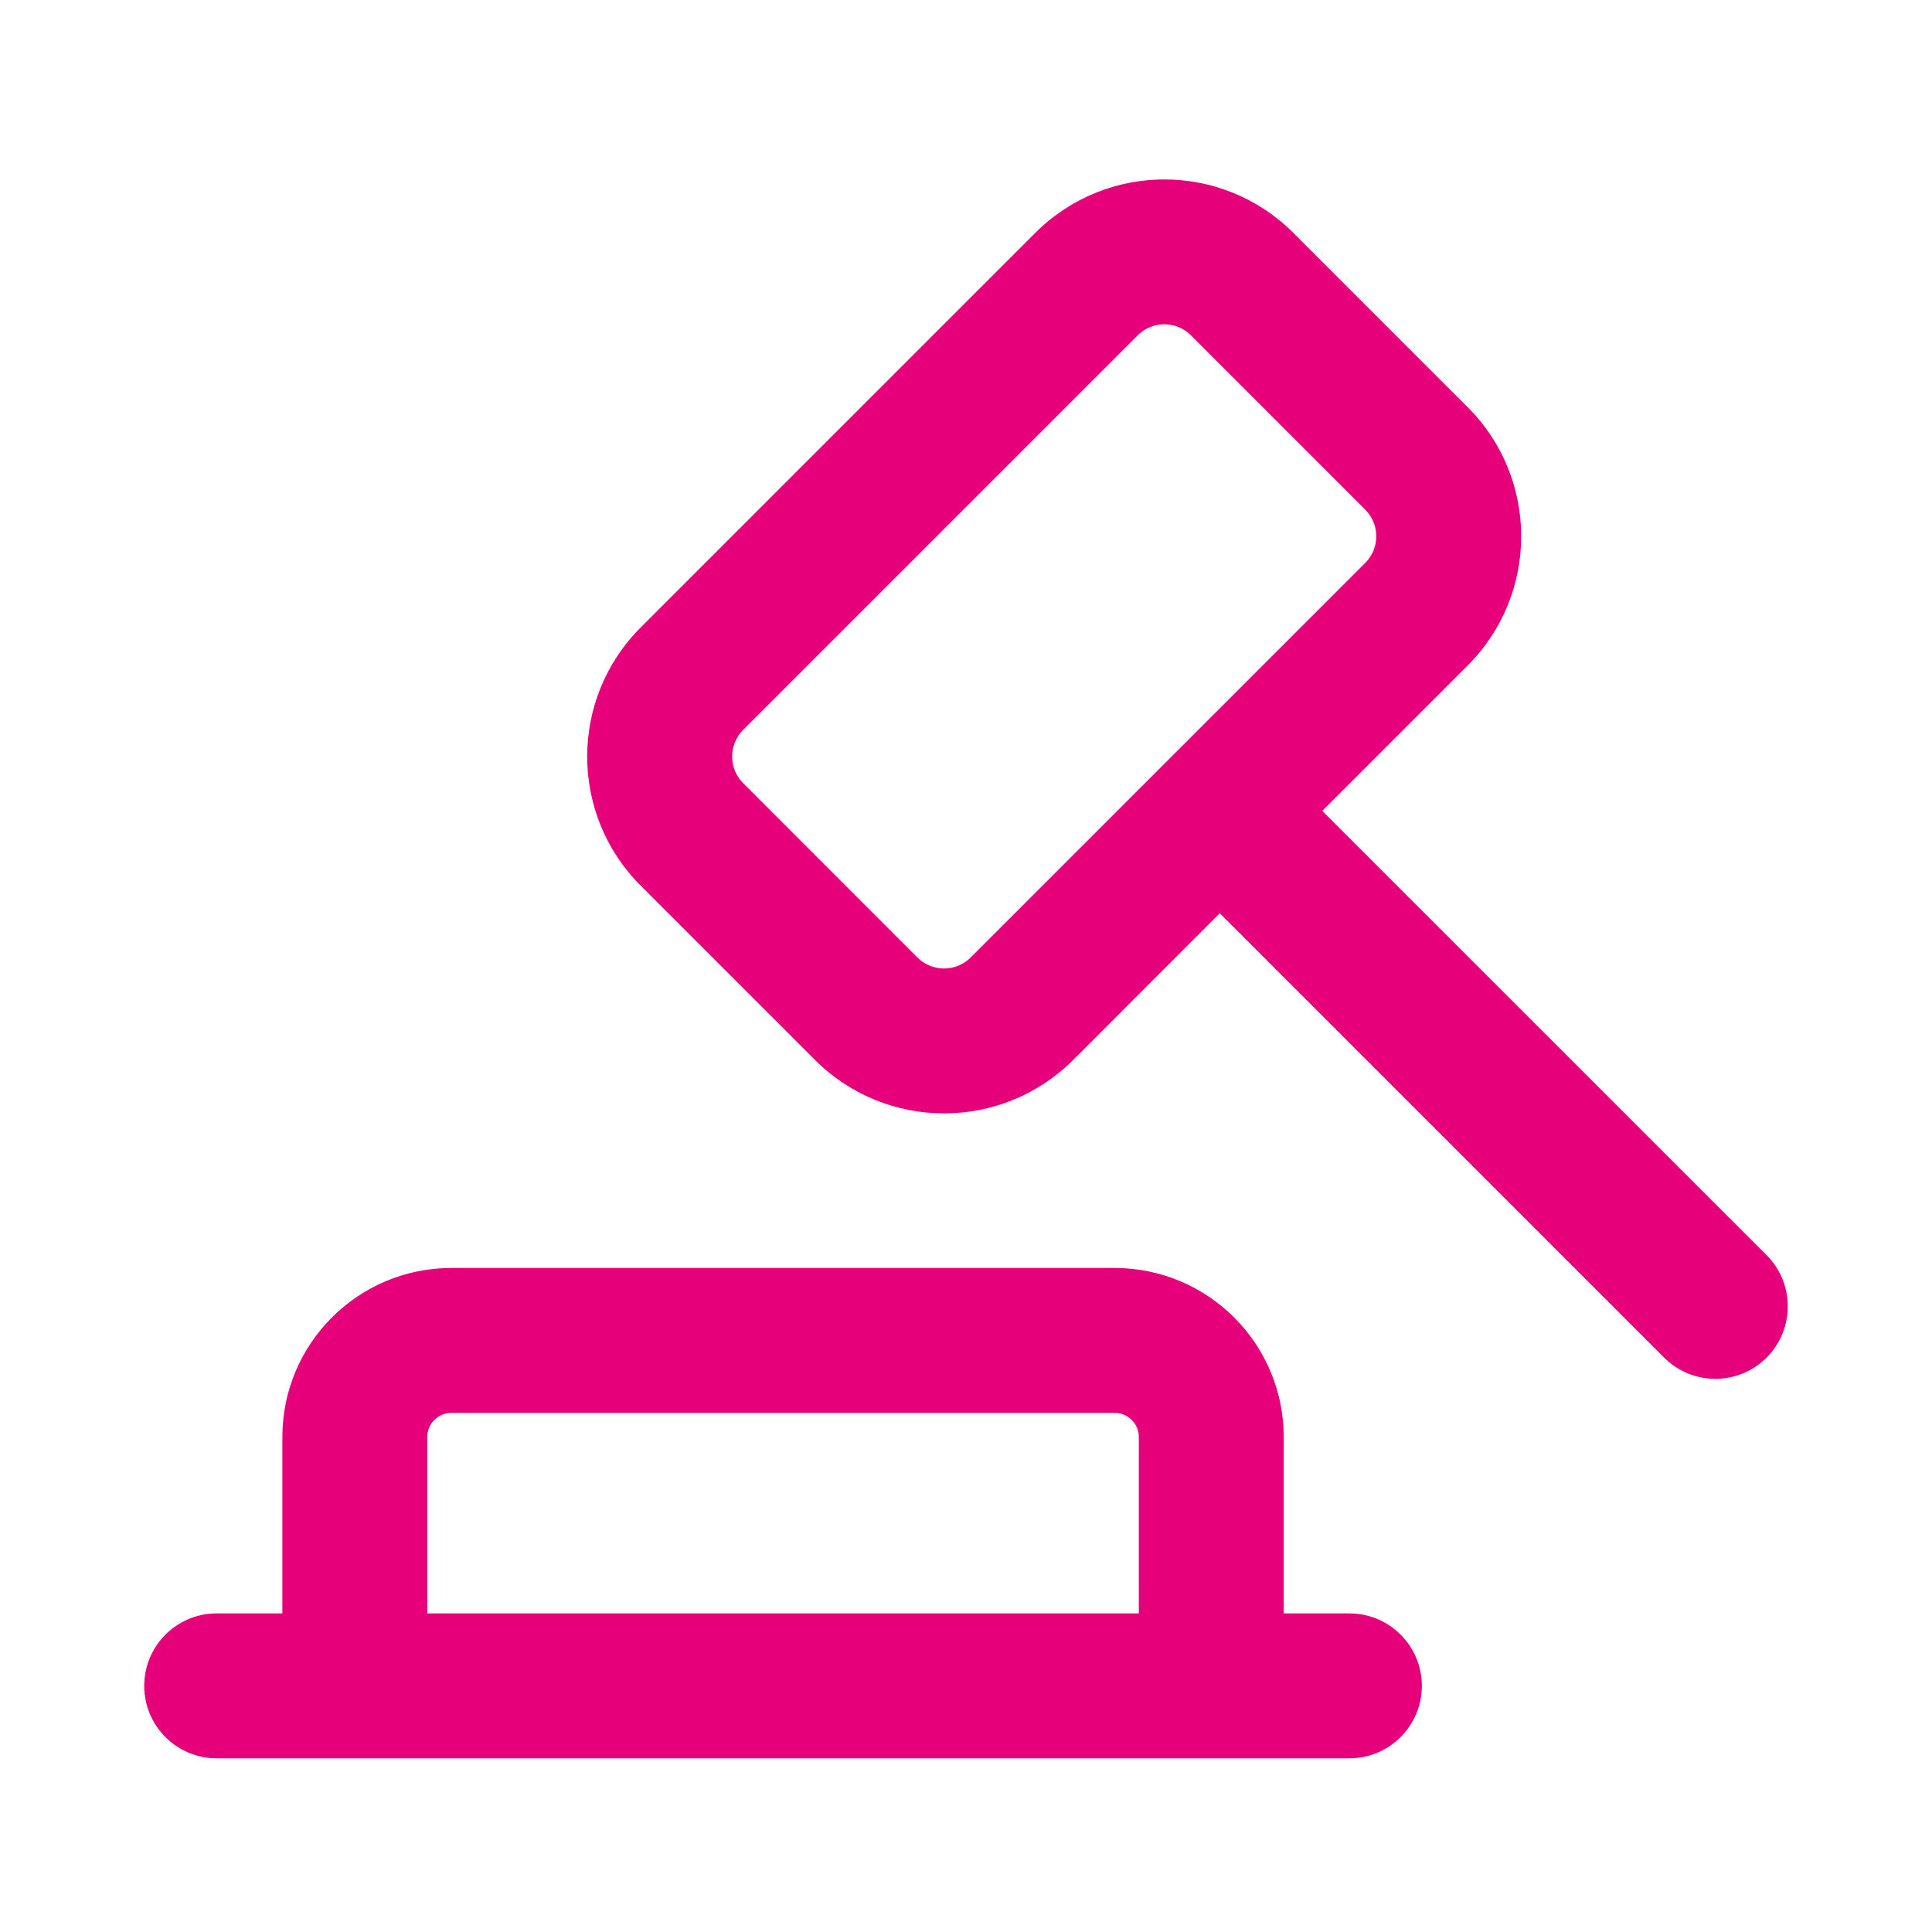
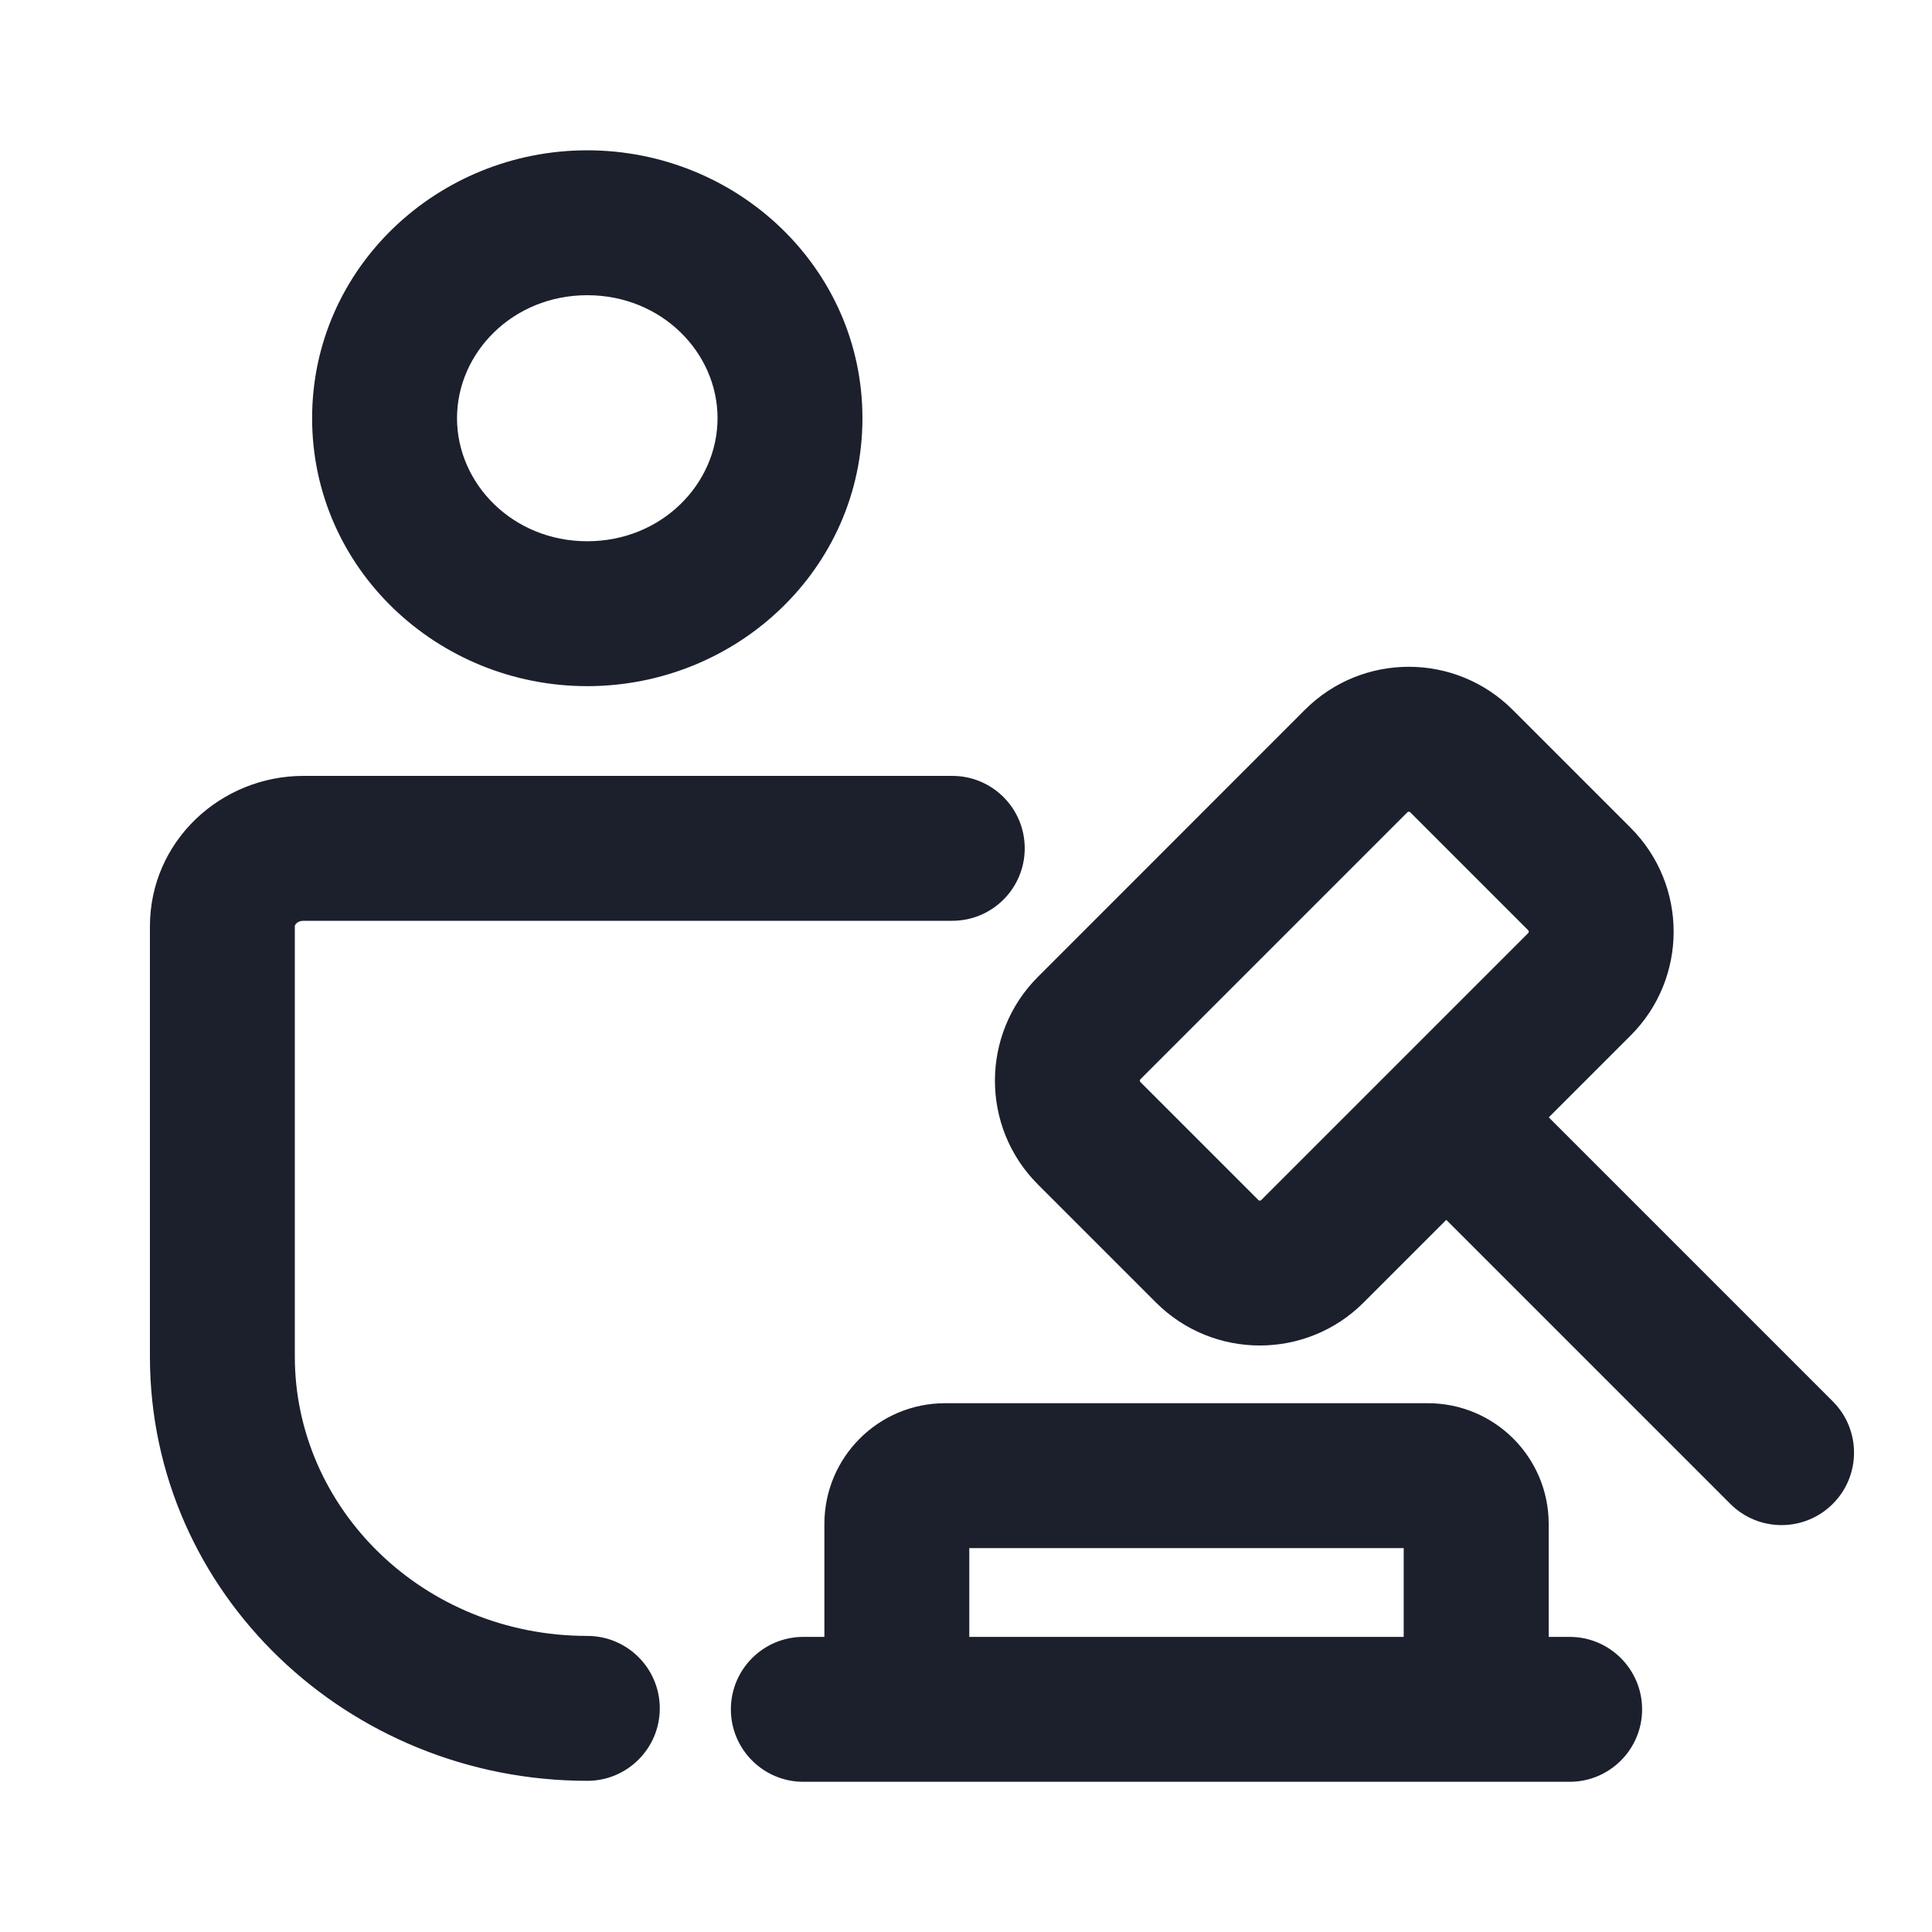
<svg xmlns="http://www.w3.org/2000/svg" width="20" height="20" viewBox="0 0 20 20" fill="none">
-   <path fill-rule="evenodd" clip-rule="evenodd" d="M11.778 3.471C11.93 3.319 12.176 3.319 12.328 3.471L14.133 5.276C14.285 5.428 14.285 5.675 14.133 5.827L10.048 9.912C9.896 10.064 9.65 10.064 9.497 9.912L7.693 8.107C7.541 7.955 7.541 7.708 7.693 7.556L11.778 3.471ZM13.389 2.411C12.651 1.673 11.455 1.673 10.717 2.411L6.632 6.496C5.894 7.234 5.894 8.43 6.632 9.168L8.437 10.973C9.175 11.71 10.371 11.71 11.109 10.973L12.627 9.454L17.227 14.054C17.52 14.347 17.995 14.347 18.288 14.054C18.58 13.761 18.58 13.286 18.288 12.993L13.688 8.394L15.194 6.888C15.932 6.15 15.932 4.953 15.194 4.216L13.389 2.411ZM4.673 13.126C3.706 13.126 2.923 13.91 2.923 14.876V16.702H2.243C1.828 16.702 1.493 17.038 1.493 17.452C1.493 17.866 1.828 18.202 2.243 18.202H3.673H12.539H13.969C14.383 18.202 14.719 17.866 14.719 17.452C14.719 17.038 14.383 16.702 13.969 16.702H13.289V14.876C13.289 13.91 12.505 13.126 11.539 13.126H4.673ZM11.789 16.702H4.423V14.876C4.423 14.738 4.535 14.626 4.673 14.626H11.539C11.677 14.626 11.789 14.738 11.789 14.876V16.702Z" fill="#E6007A" />
+   <path fill-rule="evenodd" clip-rule="evenodd" d="M3.231 4.329C3.231 2.772 4.532 1.556 6.079 1.556C7.627 1.556 8.928 2.772 8.928 4.329C8.928 5.887 7.627 7.103 6.079 7.103C4.532 7.103 3.231 5.887 3.231 4.329ZM6.079 3.056C5.308 3.056 4.731 3.651 4.731 4.329C4.731 5.007 5.308 5.603 6.079 5.603C6.851 5.603 7.428 5.007 7.428 4.329C7.428 3.651 6.851 3.056 6.079 3.056ZM3.068 9.559C3.053 9.573 3.052 9.584 3.052 9.591V14.043C3.052 15.615 4.381 16.935 6.08 16.935C6.494 16.935 6.83 17.271 6.83 17.685C6.83 18.099 6.494 18.435 6.08 18.435C3.605 18.435 1.552 16.494 1.552 14.043V9.591C1.552 8.704 2.289 8.032 3.141 8.032H9.858C10.272 8.032 10.608 8.367 10.608 8.782C10.608 9.196 10.272 9.532 9.858 9.532H3.141C3.107 9.532 3.083 9.544 3.068 9.559ZM14.576 8.404C14.574 8.405 14.572 8.406 14.569 8.409L11.806 11.172C11.803 11.175 11.802 11.177 11.801 11.179C11.8 11.181 11.8 11.184 11.8 11.187C11.8 11.191 11.8 11.193 11.801 11.195C11.802 11.197 11.803 11.199 11.806 11.202L13.027 12.423C13.03 12.426 13.032 12.427 13.033 12.427C13.035 12.428 13.038 12.429 13.041 12.429C13.045 12.429 13.048 12.428 13.05 12.427C13.051 12.427 13.053 12.426 13.056 12.423L15.82 9.659C15.823 9.656 15.824 9.654 15.824 9.653C15.825 9.651 15.826 9.648 15.826 9.645C15.826 9.641 15.825 9.638 15.824 9.636C15.824 9.635 15.823 9.633 15.82 9.63L14.599 8.409C14.596 8.406 14.594 8.405 14.592 8.404C14.59 8.403 14.587 8.403 14.584 8.403C14.581 8.403 14.578 8.403 14.576 8.404ZM13.508 7.348C14.102 6.754 15.065 6.754 15.659 7.348L16.88 8.569C17.474 9.163 17.474 10.126 16.88 10.72L16.033 11.567L18.973 14.507C19.266 14.8 19.266 15.275 18.973 15.568C18.68 15.861 18.205 15.861 17.912 15.568L14.972 12.628L14.117 13.483C13.523 14.077 12.56 14.077 11.966 13.483L10.745 12.262C10.151 11.669 10.151 10.706 10.745 10.112L13.508 7.348ZM8.534 15.776C8.534 15.086 9.093 14.526 9.784 14.526H14.781C15.472 14.526 16.032 15.086 16.032 15.776V16.945H16.249C16.663 16.945 16.999 17.281 16.999 17.695C16.999 18.109 16.663 18.445 16.249 18.445H15.281H9.284H8.316C7.902 18.445 7.566 18.109 7.566 17.695C7.566 17.281 7.902 16.945 8.316 16.945H8.534V15.776ZM10.034 16.945H14.531V16.026H10.034V16.945Z" fill="#1B202C" />
</svg>
